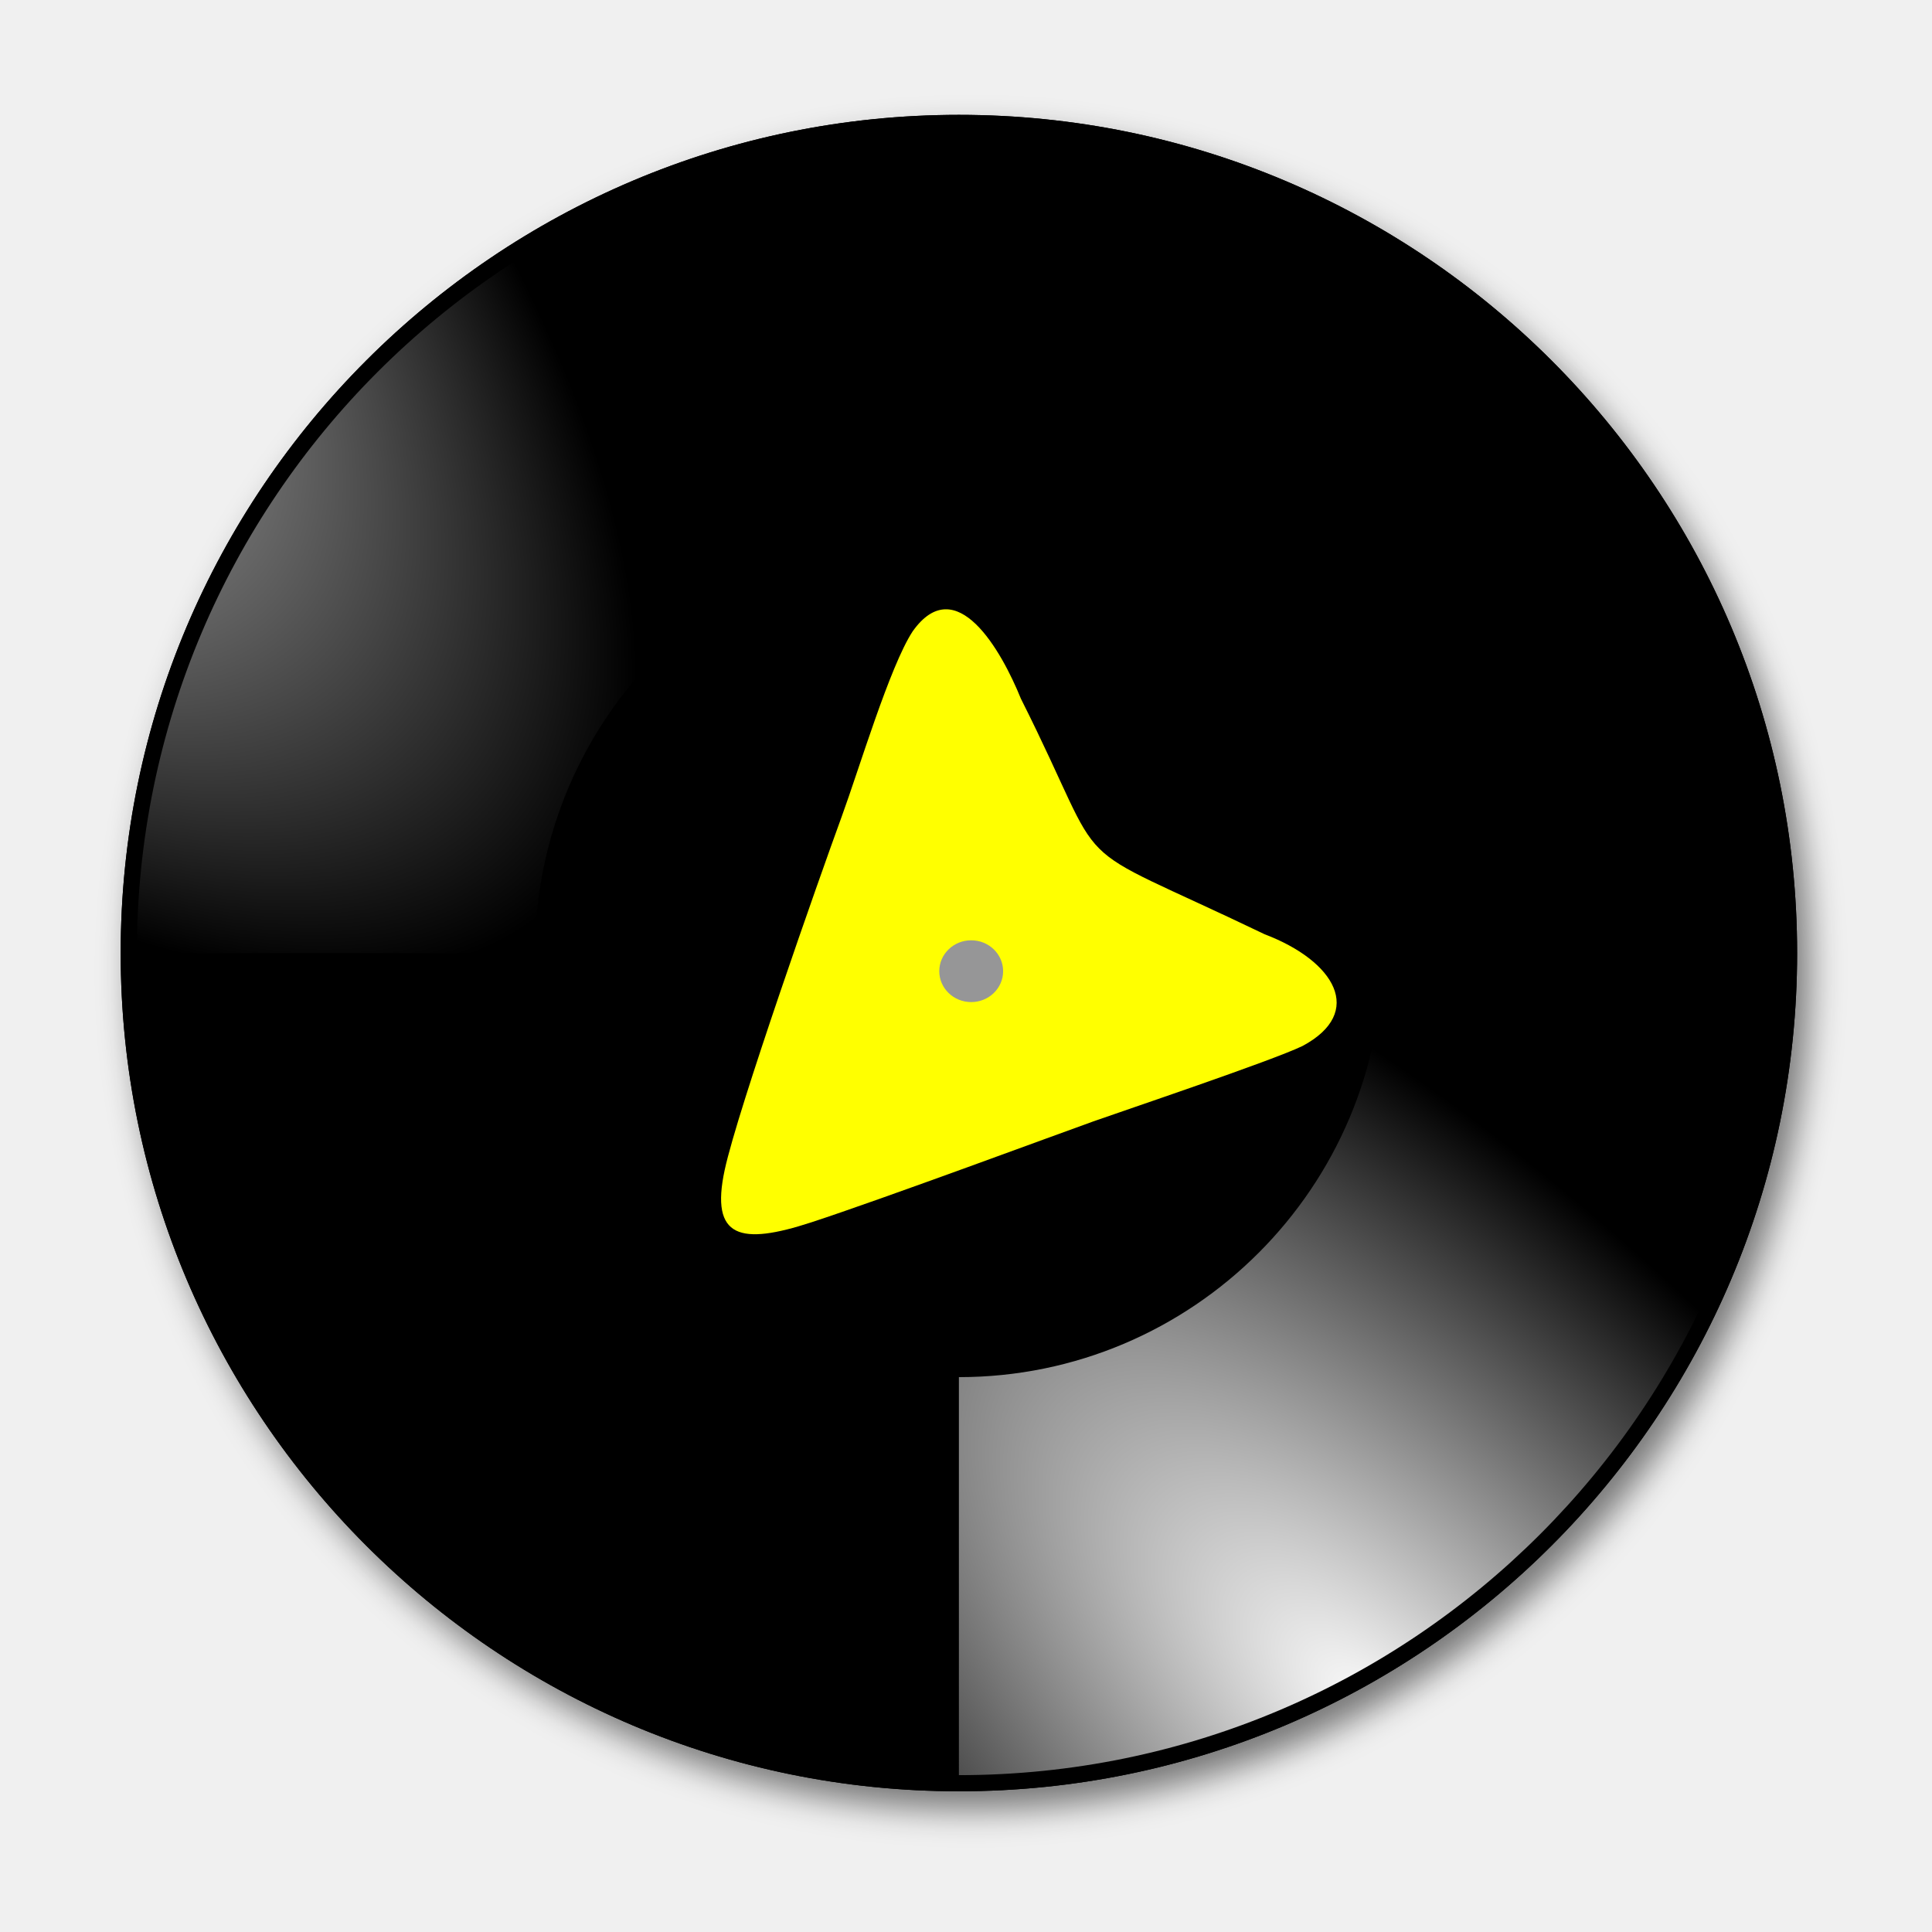
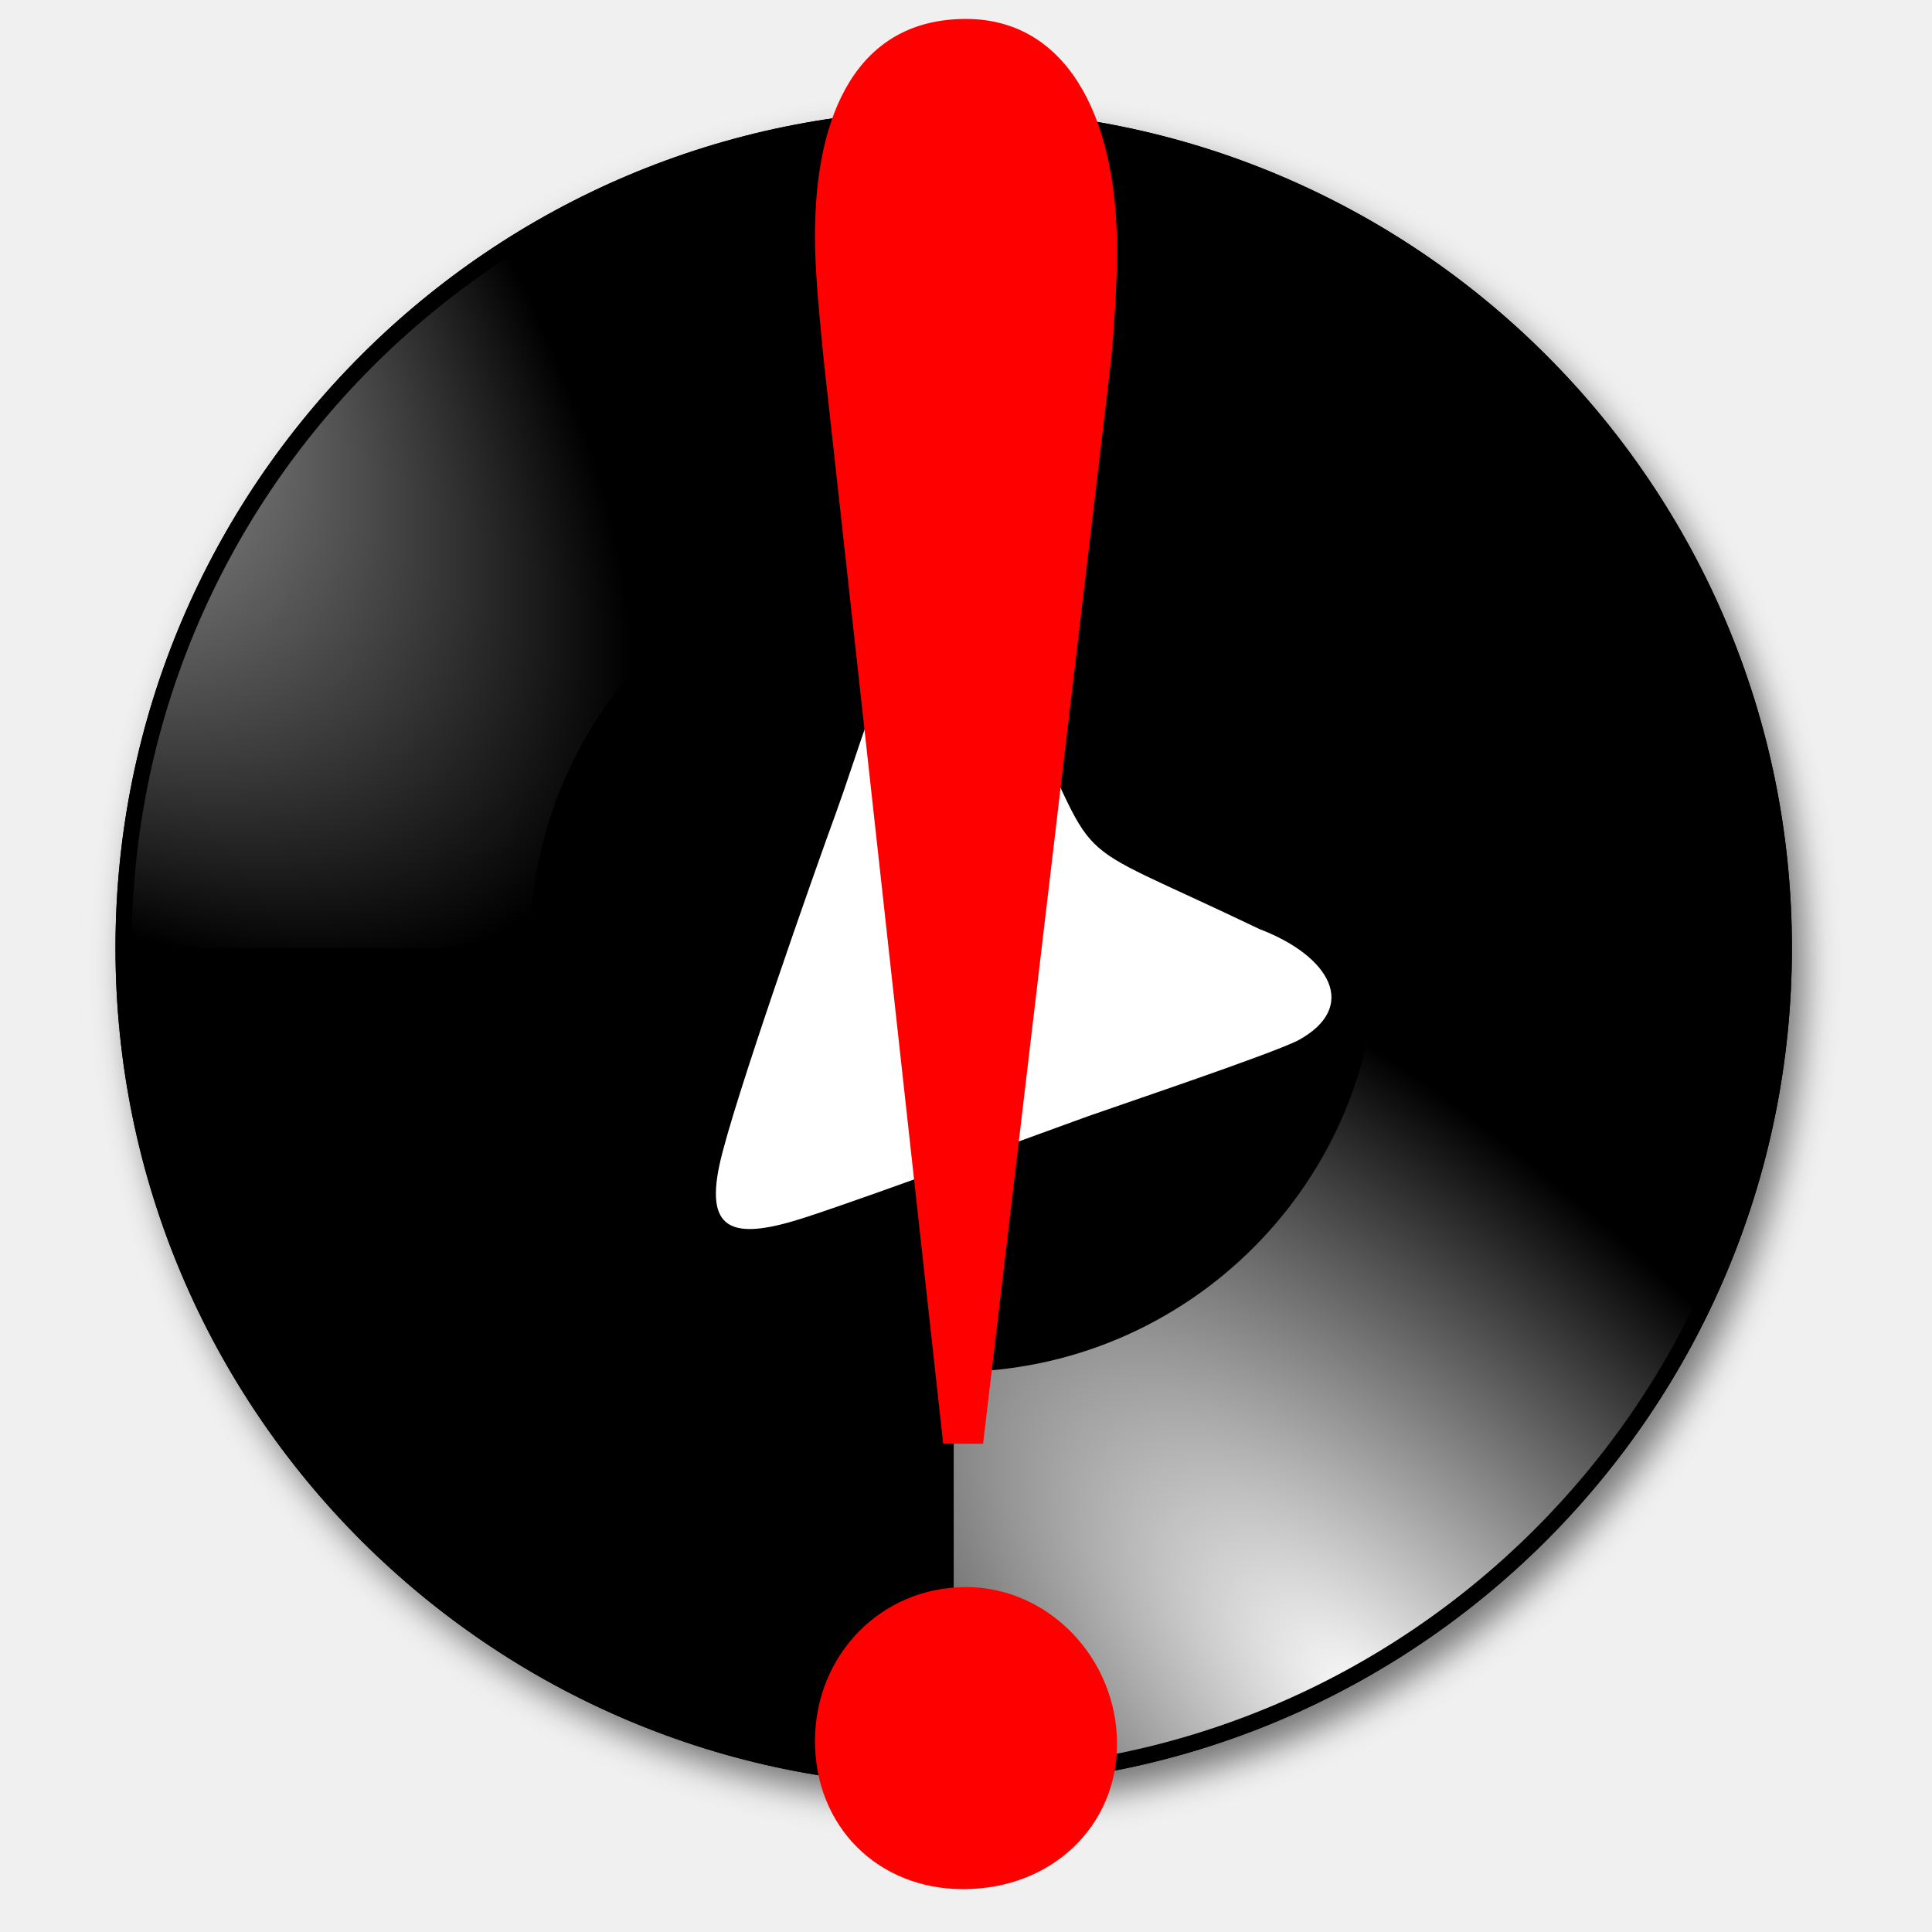
<svg xmlns="http://www.w3.org/2000/svg" xmlns:xlink="http://www.w3.org/1999/xlink" width="200mm" height="200mm" viewBox="0 0 708.661 708.661" id="svg2" version="1.1">
  <defs id="defs4">
    <filter id="filter3315">
      <feGaussianBlur id="feGaussianBlur3317" stdDeviation="3.7" />
    </filter>
    <linearGradient id="linearGradient3273">
      <stop stop-color="#6c6c6c" id="stop3275" offset="0" />
      <stop stop-color="#3e3e3e" id="stop3277" offset="1" />
    </linearGradient>
    <linearGradient id="linearGradient3263">
      <stop stop-color="#f7f7f7" id="stop3265" offset="0" />
      <stop stop-color="#e1e1e1" id="stop3267" offset="1" />
    </linearGradient>
    <linearGradient id="linearGradient3153">
      <stop stop-color="#ffffff" id="stop3155" offset="0" />
      <stop stop-color="#ffffff" stop-opacity="0" id="stop3157" offset="1" />
    </linearGradient>
    <radialGradient r="92.5" fy="209.669" fx="289.429" cy="209.669" cx="289.429" gradientTransform="matrix(-1.445205,1.445205,-3.259879,-3.259879,1005.715,637.0171)" gradientUnits="userSpaceOnUse" id="radialGradient3328" xlink:href="#linearGradient3153" />
    <radialGradient r="92.5" fy="209.669" fx="289.429" cy="209.669" cx="289.429" gradientTransform="matrix(1.445205,-1.445205,3.259879,3.259879,-594.7667,709.6738)" gradientUnits="userSpaceOnUse" id="radialGradient3331" xlink:href="#linearGradient3153" />
    <radialGradient r="53.688" fy="192.844" fx="199.281" cy="192.844" cx="199.281" gradientTransform="matrix(0,2.87286,-1,0,392.844,-372.507)" gradientUnits="userSpaceOnUse" id="radialGradient3349" xlink:href="#linearGradient3263" />
    <radialGradient r="68.844" fy="192.844" fx="199.281" cy="192.844" cx="199.281" gradientTransform="matrix(0,2.77821,-0.823879,0,358.88,-353.646)" gradientUnits="userSpaceOnUse" id="radialGradient3352" xlink:href="#linearGradient3273" />
-     <radialGradient r="92.5" fy="209.669" fx="289.429" cy="209.669" cx="289.429" gradientTransform="matrix(-1.445205,1.445205,-3.259879,-3.259879,603.7585,-412.654)" gradientUnits="userSpaceOnUse" id="radialGradient3328-3" xlink:href="#linearGradient3153" />
-     <radialGradient r="92.5" fy="209.669" fx="289.429" cy="209.669" cx="289.429" gradientTransform="matrix(1.445205,-1.445205,3.259879,3.259879,-996.7229,-339.9973)" gradientUnits="userSpaceOnUse" id="radialGradient3331-5" xlink:href="#linearGradient3153" />
+     <radialGradient r="92.5" fy="209.669" fx="289.429" cy="209.669" cx="289.429" gradientTransform="matrix(-1.445205,1.445205,-3.259879,-3.259879,1003.81,635.112)" gradientUnits="userSpaceOnUse" id="radialGradient3328-3" xlink:href="#linearGradient3153" />
+     <radialGradient r="92.5" fy="209.669" fx="289.429" cy="209.669" cx="289.429" gradientTransform="matrix(1.445205,-1.445205,3.259879,3.259879,-596.6717,707.7687)" gradientUnits="userSpaceOnUse" id="radialGradient3331-5" xlink:href="#linearGradient3153" />
    <filter id="filter3315-3">
      <feGaussianBlur id="feGaussianBlur3317-5" stdDeviation="3.7" />
    </filter>
+     <radialGradient r="92.5" fy="209.669" fx="289.429" cy="209.669" cx="289.429" gradientTransform="matrix(-1.445205,1.445205,-3.259879,-3.259879,1601.99,-378.3635)" gradientUnits="userSpaceOnUse" id="radialGradient3328-36" xlink:href="#linearGradient3153" />
+     <radialGradient r="92.5" fy="209.669" fx="289.429" cy="209.669" cx="289.429" gradientTransform="matrix(1.445205,-1.445205,3.259879,3.259879,1.508961,-305.7068)" gradientUnits="userSpaceOnUse" id="radialGradient3331-3" xlink:href="#linearGradient3153" />
+     <filter id="filter3315-5">
+       <feGaussianBlur id="feGaussianBlur3317-6" stdDeviation="3.7" />
+     </filter>
+     <radialGradient r="92.5" fy="209.669" fx="289.429" cy="209.669" cx="289.429" gradientTransform="matrix(-1.445205,1.445205,-3.259879,-3.259879,436.1165,-366.9334)" gradientUnits="userSpaceOnUse" id="radialGradient3328-3-4" xlink:href="#linearGradient3153" />
+     <radialGradient r="92.5" fy="209.669" fx="289.429" cy="209.669" cx="289.429" gradientTransform="matrix(1.445205,-1.445205,3.259879,3.259879,-1164.365,-294.2767)" gradientUnits="userSpaceOnUse" id="radialGradient3331-5-7" xlink:href="#linearGradient3153" />
+     <filter id="filter3315-3-6">
+       <feGaussianBlur id="feGaussianBlur3317-5-3" stdDeviation="3.7" />
+     </filter>
  </defs>
  <g id="layer1" transform="translate(0,-343.7008)">
-     <path stroke-miterlimit="4" d="m 290.714,31 c -102.12,0 -185,82.88 -185,185 0,102.12 82.88,185 185,185 102.12,0 185,-82.88 185,-185 0,-102.12 -82.88,-185 -185,-185 z m 0,179.812 c 2.866,0 5.188,2.321 5.188,5.188 0,2.866 -2.321,5.187 -5.188,5.188 -2.866,0 -5.188,-2.321 -5.188,-5.188 0,-2.866 2.321,-5.187 5.188,-5.188 z" id="path3309" style="fill:#000000;fill-opacity:0.509;fill-rule:evenodd;stroke-width:2.7;stroke-miterlimit:4;stroke-dashoffset:0;marker-start:none;marker-mid:none;marker-end:none;filter:url(#filter3315)" transform="matrix(1.66194,0,0,1.66194,-126.914,340.9574)" />
-     <path stroke-miterlimit="4" id="path3191" d="m 351.725,385.83 c -169.717,0 -307.459,137.742 -307.459,307.459 0,169.717 137.742,307.459 307.459,307.459 169.717,0 307.459,-137.742 307.459,-307.459 0,-169.717 -137.742,-307.459 -307.459,-307.459 z m 0,298.838 c 4.764,0 8.621,3.857 8.621,8.621 0,4.764 -3.857,8.621 -8.621,8.621 -4.764,0 -8.621,-3.857 -8.621,-8.621 0,-4.764 3.857,-8.621 8.621,-8.621 z" style="fill:#000000;fill-rule:evenodd;stroke-width:2.7;stroke-miterlimit:4;stroke-dashoffset:0;marker-start:none;marker-mid:none;marker-end:none" />
-     <path stroke-miterlimit="4" id="path3176" d="m 351.725,385.83 c -169.717,0 -307.459,137.742 -307.459,307.459 0,169.717 137.742,307.459 307.459,307.459 169.717,0 307.459,-137.742 307.459,-307.459 0,-169.717 -137.742,-307.459 -307.459,-307.459 z m 0,5.973 c 166.441,0 301.538,135.045 301.538,301.486 0,166.441 -135.097,301.538 -301.538,301.538 -166.441,0 -301.538,-135.097 -301.538,-301.538 0,-166.441 135.097,-301.486 301.538,-301.486 z" style="fill:#000000;fill-rule:evenodd;stroke-width:2.7;stroke-miterlimit:4;stroke-dashoffset:0;marker-start:none;marker-mid:none;marker-end:none" />
-     <path stroke-miterlimit="4" id="path3151" d="m 507.22,693.289 c 0,85.842 -69.654,155.547 -155.495,155.547 l 0,145.991 c 166.441,0 301.538,-135.097 301.538,-301.538 l -146.043,0 z" style="fill:url(#radialGradient3331);fill-rule:evenodd;stroke-width:2.7;stroke-miterlimit:4;stroke-dashoffset:0;marker-start:none;marker-mid:none;marker-end:none" />
-     <path stroke-miterlimit="4" id="path3193" d="m 196.229,693.289 c 0,-85.842 69.654,-155.547 155.495,-155.547 l 0,-145.991 c -166.441,0 -301.538,135.097 -301.538,301.538 l 146.043,0 z" style="fill:url(#radialGradient3328);fill-rule:evenodd;stroke-width:2.7;stroke-miterlimit:4;stroke-dashoffset:0;marker-start:none;marker-mid:none;marker-end:none" />
-     <path style="fill:#ffff00;fill-opacity:1;stroke:none" d="m 308.723,643.277 c -8.173,22.337 -38.1,107.287 -42.905,129.567 -5.433,25.191 5.94,27.65 31.807,19.201 25.867,-8.449 92.204,-33.036 103.369,-36.999 11.165,-3.963 65.522,-22.232 76.792,-27.683 23.018,-12.347 11.821,-31.189 -13.912,-40.972 -76.912,-36.918 -55.073,-18.105 -89.41,-86.417 -7.066,-17.451 -23.729,-47.176 -39.687,-24.707 -8.389,12.779 -19.627,50.444 -26.055,68.01 z" id="path3043" />
-     <ellipse style="fill:#969697;fill-opacity:1;stroke:none;stroke-opacity:1" id="path4499" cx="356.236" cy="699.936" rx="11.709" ry="11.332" />
-     <path stroke-miterlimit="4" d="m 290.714,31 c -102.12,0 -185,82.88 -185,185 0,102.12 82.88,185 185,185 102.12,0 185,-82.88 185,-185 0,-102.12 -82.88,-185 -185,-185 z m 0,179.812 c 2.866,0 5.188,2.321 5.188,5.188 0,2.866 -2.321,5.187 -5.188,5.188 -2.866,0 -5.188,-2.321 -5.188,-5.188 0,-2.866 2.321,-5.187 5.188,-5.188 z" id="path3309-6" style="fill:#000000;fill-opacity:0.509;fill-rule:evenodd;stroke-width:2.7;stroke-miterlimit:4;stroke-dashoffset:0;marker-start:none;marker-mid:none;marker-end:none;filter:url(#filter3315-3)" transform="matrix(1.66194,0,0,1.66194,-528.8703,-708.7136)" />
-     <path stroke-miterlimit="4" id="path3191-2" d="m -50.232,-663.841 c -169.717,0 -307.459,137.742 -307.459,307.459 0,169.717 137.742,307.459 307.459,307.459 169.717,0 307.459,-137.742 307.459,-307.459 0,-169.717 -137.742,-307.459 -307.459,-307.459 z m 0,298.838 c 4.764,0 8.621,3.857 8.621,8.621 0,4.764 -3.857,8.621 -8.621,8.621 -4.764,0 -8.621,-3.857 -8.621,-8.621 0,-4.764 3.857,-8.621 8.621,-8.621 z" style="fill:#000000;fill-rule:evenodd;stroke-width:2.7;stroke-miterlimit:4;stroke-dashoffset:0;marker-start:none;marker-mid:none;marker-end:none" />
-     <path stroke-miterlimit="4" id="path3176-9" d="m -50.232,-663.841 c -169.717,0 -307.459,137.742 -307.459,307.459 0,169.717 137.742,307.459 307.459,307.459 169.717,0 307.459,-137.742 307.459,-307.459 0,-169.717 -137.742,-307.459 -307.459,-307.459 z m 0,5.973 c 166.441,0 301.538,135.045 301.538,301.486 0,166.441 -135.097,301.538 -301.538,301.538 -166.441,0 -301.538,-135.097 -301.538,-301.538 0,-166.441 135.097,-301.486 301.538,-301.486 z" style="fill:#000000;fill-rule:evenodd;stroke-width:2.7;stroke-miterlimit:4;stroke-dashoffset:0;marker-start:none;marker-mid:none;marker-end:none" />
-     <path stroke-miterlimit="4" id="path3151-1" d="m 105.264,-356.382 c 0,85.842 -69.654,155.547 -155.495,155.547 l 0,145.991 c 166.441,0 301.538,-135.097 301.538,-301.538 l -146.043,0 z" style="fill:url(#radialGradient3331-5);fill-rule:evenodd;stroke-width:2.7;stroke-miterlimit:4;stroke-dashoffset:0;marker-start:none;marker-mid:none;marker-end:none" />
-     <path stroke-miterlimit="4" id="path3193-2" d="m -205.727,-356.382 c 0,-85.842 69.654,-155.547 155.495,-155.547 l 0,-145.991 c -166.441,0 -301.538,135.097 -301.538,301.538 l 146.043,0 z" style="fill:url(#radialGradient3328-3);fill-rule:evenodd;stroke-width:2.7;stroke-miterlimit:4;stroke-dashoffset:0;marker-start:none;marker-mid:none;marker-end:none" />
-     <path style="fill:#ffffff;fill-opacity:1;stroke:none" d="m -93.234,-406.394 c -8.173,22.337 -38.1,107.287 -42.905,129.567 -5.433,25.191 5.94,27.65 31.807,19.201 25.867,-8.449 92.204,-33.036 103.369,-36.999 11.165,-3.963 65.522,-22.232 76.792,-27.683 23.018,-12.347 11.821,-31.189 -13.912,-40.972 -76.912,-36.918 -55.073,-18.105 -89.41,-86.417 -7.066,-17.451 -23.729,-47.176 -39.687,-24.707 -8.389,12.779 -19.627,50.444 -26.055,68.01 z" id="path3043-7" />
-     <ellipse style="fill:#969697;fill-opacity:1;stroke:none;stroke-opacity:1" id="path4499-0" cx="-45.721" cy="-349.735" rx="11.709" ry="11.332" />
+     <path stroke-miterlimit="4" d="m 290.714,31 c -102.12,0 -185,82.88 -185,185 0,102.12 82.88,185 185,185 102.12,0 185,-82.88 185,-185 0,-102.12 -82.88,-185 -185,-185 z m 0,179.812 c 2.866,0 5.188,2.321 5.188,5.188 0,2.866 -2.321,5.187 -5.188,5.188 -2.866,0 -5.188,-2.321 -5.188,-5.188 0,-2.866 2.321,-5.187 5.188,-5.188 z" id="path3309-6" style="fill:#000000;fill-opacity:0.509;fill-rule:evenodd;stroke-width:2.7;stroke-miterlimit:4;stroke-dashoffset:0;marker-start:none;marker-mid:none;marker-end:none;filter:url(#filter3315-3)" transform="matrix(1.66194,0,0,1.66194,-128.819,339.0524)" />
+     <path stroke-miterlimit="4" id="path3191-2" d="m 349.82,383.925 c -169.717,0 -307.459,137.742 -307.459,307.459 0,169.717 137.742,307.459 307.459,307.459 169.717,0 307.459,-137.742 307.459,-307.459 0,-169.717 -137.742,-307.459 -307.459,-307.459 z m 0,298.838 c 4.764,0 8.621,3.857 8.621,8.621 0,4.764 -3.857,8.621 -8.621,8.621 -4.764,0 -8.621,-3.857 -8.621,-8.621 0,-4.764 3.857,-8.621 8.621,-8.621 z" style="fill:#000000;fill-rule:evenodd;stroke-width:2.7;stroke-miterlimit:4;stroke-dashoffset:0;marker-start:none;marker-mid:none;marker-end:none" />
+     <path stroke-miterlimit="4" id="path3176-9" d="m 349.82,383.925 c -169.717,0 -307.459,137.742 -307.459,307.459 0,169.717 137.742,307.459 307.459,307.459 169.717,0 307.459,-137.742 307.459,-307.459 0,-169.717 -137.742,-307.459 -307.459,-307.459 z m 0,5.973 c 166.441,0 301.538,135.045 301.538,301.486 0,166.441 -135.097,301.538 -301.538,301.538 -166.441,0 -301.538,-135.097 -301.538,-301.538 0,-166.441 135.097,-301.486 301.538,-301.486 z" style="fill:#000000;fill-rule:evenodd;stroke-width:2.7;stroke-miterlimit:4;stroke-dashoffset:0;marker-start:none;marker-mid:none;marker-end:none" />
+     <path stroke-miterlimit="4" id="path3151-1" d="m 505.315,691.384 c 0,85.842 -69.654,155.547 -155.495,155.547 l 0,145.991 c 166.441,0 301.538,-135.097 301.538,-301.538 l -146.043,0 z" style="fill:url(#radialGradient3331-5);fill-rule:evenodd;stroke-width:2.7;stroke-miterlimit:4;stroke-dashoffset:0;marker-start:none;marker-mid:none;marker-end:none" />
+     <path stroke-miterlimit="4" id="path3193-2" d="m 194.324,691.384 c 0,-85.842 69.654,-155.547 155.495,-155.547 l 0,-145.991 c -166.441,0 -301.538,135.097 -301.538,301.538 l 146.043,0 z" style="fill:url(#radialGradient3328-3);fill-rule:evenodd;stroke-width:2.7;stroke-miterlimit:4;stroke-dashoffset:0;marker-start:none;marker-mid:none;marker-end:none" />
+     <path style="fill:#ffffff;fill-opacity:1;stroke:none" d="m 306.818,641.372 c -8.173,22.337 -38.1,107.287 -42.905,129.567 -5.433,25.191 5.94,27.65 31.807,19.201 25.867,-8.449 92.204,-33.036 103.369,-36.999 11.165,-3.963 65.522,-22.232 76.792,-27.683 23.018,-12.347 11.821,-31.189 -13.912,-40.972 -76.912,-36.918 -55.073,-18.105 -89.41,-86.417 -7.066,-17.451 -23.729,-47.176 -39.687,-24.707 -8.389,12.779 -19.627,50.444 -26.055,68.01 z" id="path3043-7" />
+     <ellipse style="fill:#969697;fill-opacity:1;stroke:none;stroke-opacity:1" id="path4499-0" cx="354.331" cy="698.031" rx="11.709" ry="11.332" />
+     <path stroke-miterlimit="4" d="m 290.714,31 c -102.12,0 -185,82.88 -185,185 0,102.12 82.88,185 185,185 102.12,0 185,-82.88 185,-185 0,-102.12 -82.88,-185 -185,-185 z m 0,179.812 c 2.866,0 5.188,2.321 5.188,5.188 0,2.866 -2.321,5.187 -5.188,5.188 -2.866,0 -5.188,-2.321 -5.188,-5.188 0,-2.866 2.321,-5.187 5.188,-5.188 z" id="path3309-2" style="fill:#000000;fill-opacity:0.509;fill-rule:evenodd;stroke-width:2.7;stroke-miterlimit:4;stroke-dashoffset:0;marker-start:none;marker-mid:none;marker-end:none;filter:url(#filter3315-5)" transform="matrix(1.66194,0,0,1.66194,469.3617,-674.4232)" />
+     <path stroke-miterlimit="4" id="path3191-9" d="m 948,-629.551 c -169.717,0 -307.459,137.742 -307.459,307.459 0,169.717 137.742,307.459 307.459,307.459 169.717,0 307.459,-137.742 307.459,-307.459 0,-169.717 -137.742,-307.459 -307.459,-307.459 z m 0,298.838 c 4.764,0 8.621,3.857 8.621,8.621 0,4.764 -3.857,8.621 -8.621,8.621 -4.764,0 -8.621,-3.857 -8.621,-8.621 0,-4.764 3.857,-8.621 8.621,-8.621 z" style="fill:#000000;fill-rule:evenodd;stroke-width:2.7;stroke-miterlimit:4;stroke-dashoffset:0;marker-start:none;marker-mid:none;marker-end:none" />
+     <path stroke-miterlimit="4" id="path3176-1" d="m 948,-629.551 c -169.717,0 -307.459,137.742 -307.459,307.459 0,169.717 137.742,307.459 307.459,307.459 169.717,0 307.459,-137.742 307.459,-307.459 0,-169.717 -137.742,-307.459 -307.459,-307.459 z m 0,5.973 c 166.441,0 301.538,135.045 301.538,301.486 0,166.441 -135.097,301.538 -301.538,301.538 -166.441,0 -301.538,-135.097 -301.538,-301.538 0,-166.441 135.097,-301.486 301.538,-301.486 z" style="fill:#000000;fill-rule:evenodd;stroke-width:2.7;stroke-miterlimit:4;stroke-dashoffset:0;marker-start:none;marker-mid:none;marker-end:none" />
+     <path stroke-miterlimit="4" id="path3151-2" d="m 1103.496,-322.092 c 0,85.842 -69.654,155.547 -155.495,155.547 l 0,145.991 c 166.441,0 301.538,-135.097 301.538,-301.538 l -146.043,0 z" style="fill:url(#radialGradient3331-3);fill-rule:evenodd;stroke-width:2.7;stroke-miterlimit:4;stroke-dashoffset:0;marker-start:none;marker-mid:none;marker-end:none" />
+     <path stroke-miterlimit="4" id="path3193-7" d="m 792.505,-322.092 c 0,-85.842 69.654,-155.547 155.495,-155.547 l 0,-145.991 c -166.441,0 -301.538,135.097 -301.538,301.538 l 146.043,0 z" style="fill:url(#radialGradient3328-36);fill-rule:evenodd;stroke-width:2.7;stroke-miterlimit:4;stroke-dashoffset:0;marker-start:none;marker-mid:none;marker-end:none" />
+     <path style="fill:#ffff00;fill-opacity:1;stroke:none" d="m 904.998,-372.103 c -8.173,22.337 -38.1,107.287 -42.905,129.567 -5.433,25.191 5.94,27.65 31.807,19.201 25.867,-8.449 92.204,-33.036 103.369,-36.999 11.165,-3.963 65.522,-22.232 76.792,-27.683 23.018,-12.347 11.821,-31.189 -13.912,-40.972 -76.912,-36.918 -55.073,-18.105 -89.41,-86.417 -7.066,-17.451 -23.729,-47.176 -39.687,-24.707 -8.389,12.779 -19.627,50.444 -26.055,68.01 z" id="path3043-0" />
+     <ellipse style="fill:#969697;fill-opacity:1;stroke:none;stroke-opacity:1" id="path4499-9" cx="952.511" cy="-315.444" rx="11.709" ry="11.332" />
+     <g style="font-style:normal;font-variant:normal;font-weight:normal;font-stretch:normal;font-size:1184.575px;line-height:90%;font-family:STIXGeneral;-inkscape-font-specification:'STIXGeneral, Normal';text-align:start;letter-spacing:0px;word-spacing:0px;writing-mode:lr-tb;text-anchor:start;fill:#ff0000;fill-opacity:1;stroke:none;stroke-width:1px;stroke-linecap:butt;stroke-linejoin:miter;stroke-opacity:1" id="text3339" transform="matrix(0.8823809,0,0,0.8823809,1592.957,209.3388)">
+       <path d="m -1413.209,752.436 16.584,0 53.306,-451.323 c 1.185,-13.03 2.369,-30.799 2.369,-45.014 0,-58.044 -22.507,-95.951 -62.782,-95.951 -45.014,0 -62.782,39.091 -62.782,90.028 0,13.03 1.185,27.245 3.554,50.937 z m 72.259,124.733 c 0,-35.537 -28.43,-65.152 -62.782,-65.152 -35.537,0 -62.782,28.43 -62.782,63.967 0,35.537 26.061,61.598 61.598,61.598 36.722,0 63.967,-26.061 63.967,-60.413 z" id="path3344" style="fill:#ff0000;fill-opacity:1" />
+     </g>
+     <path stroke-miterlimit="4" d="m 290.714,31 c -102.12,0 -185,82.88 -185,185 0,102.12 82.88,185 185,185 102.12,0 185,-82.88 185,-185 0,-102.12 -82.88,-185 -185,-185 z m 0,179.812 c 2.866,0 5.188,2.321 5.188,5.188 0,2.866 -2.321,5.187 -5.188,5.188 -2.866,0 -5.188,-2.321 -5.188,-5.188 0,-2.866 2.321,-5.187 5.188,-5.188 z" id="path3309-6-1" style="fill:#000000;fill-opacity:0.509;fill-rule:evenodd;stroke-width:2.7;stroke-miterlimit:4;stroke-dashoffset:0;marker-start:none;marker-mid:none;marker-end:none;filter:url(#filter3315-3-6)" transform="matrix(1.66194,0,0,1.66194,-696.5122,-662.993)" />
+     <path stroke-miterlimit="4" id="path3191-2-7" d="m -217.874,-618.121 c -169.717,0 -307.459,137.742 -307.459,307.459 0,169.717 137.742,307.459 307.459,307.459 169.717,0 307.459,-137.742 307.459,-307.459 0,-169.717 -137.742,-307.459 -307.459,-307.459 z m 0,298.838 c 4.764,0 8.621,3.857 8.621,8.621 0,4.764 -3.857,8.621 -8.621,8.621 -4.764,0 -8.621,-3.857 -8.621,-8.621 0,-4.764 3.857,-8.621 8.621,-8.621 z" style="fill:#000000;fill-rule:evenodd;stroke-width:2.7;stroke-miterlimit:4;stroke-dashoffset:0;marker-start:none;marker-mid:none;marker-end:none" />
+     <path stroke-miterlimit="4" id="path3176-9-5" d="m -217.874,-618.121 c -169.717,0 -307.459,137.742 -307.459,307.459 0,169.717 137.742,307.459 307.459,307.459 169.717,0 307.459,-137.742 307.459,-307.459 0,-169.717 -137.742,-307.459 -307.459,-307.459 z m 0,5.973 c 166.441,0 301.538,135.045 301.538,301.486 0,166.441 -135.097,301.538 -301.538,301.538 -166.441,0 -301.538,-135.097 -301.538,-301.538 0,-166.441 135.097,-301.486 301.538,-301.486 z" style="fill:#000000;fill-rule:evenodd;stroke-width:2.7;stroke-miterlimit:4;stroke-dashoffset:0;marker-start:none;marker-mid:none;marker-end:none" />
+     <path stroke-miterlimit="4" id="path3151-1-9" d="m -62.378,-310.662 c 0,85.842 -69.654,155.547 -155.495,155.547 l 0,145.991 c 166.441,0 301.538,-135.097 301.538,-301.538 l -146.043,0 z" style="fill:url(#radialGradient3331-5-7);fill-rule:evenodd;stroke-width:2.7;stroke-miterlimit:4;stroke-dashoffset:0;marker-start:none;marker-mid:none;marker-end:none" />
+     <path stroke-miterlimit="4" id="path3193-2-6" d="m -373.369,-310.662 c 0,-85.842 69.654,-155.547 155.495,-155.547 l 0,-145.991 c -166.441,0 -301.538,135.097 -301.538,301.538 l 146.043,0 z" style="fill:url(#radialGradient3328-3-4);fill-rule:evenodd;stroke-width:2.7;stroke-miterlimit:4;stroke-dashoffset:0;marker-start:none;marker-mid:none;marker-end:none" />
+     <path style="fill:#ffffff;fill-opacity:1;stroke:none" d="m -260.876,-360.673 c -8.173,22.337 -38.1,107.287 -42.905,129.567 -5.433,25.191 5.94,27.65 31.807,19.201 25.867,-8.449 92.204,-33.036 103.369,-36.999 11.165,-3.963 65.522,-22.232 76.792,-27.683 23.018,-12.347 11.821,-31.189 -13.912,-40.972 -76.912,-36.918 -55.073,-18.105 -89.41,-86.417 -7.066,-17.451 -23.729,-47.176 -39.687,-24.707 -8.389,12.779 -19.627,50.444 -26.055,68.01 z" id="path3043-7-2" />
+     <ellipse style="fill:#969697;fill-opacity:1;stroke:none;stroke-opacity:1" id="path4499-0-1" cx="-213.363" cy="-304.014" rx="11.709" ry="11.332" />
  </g>
</svg>
